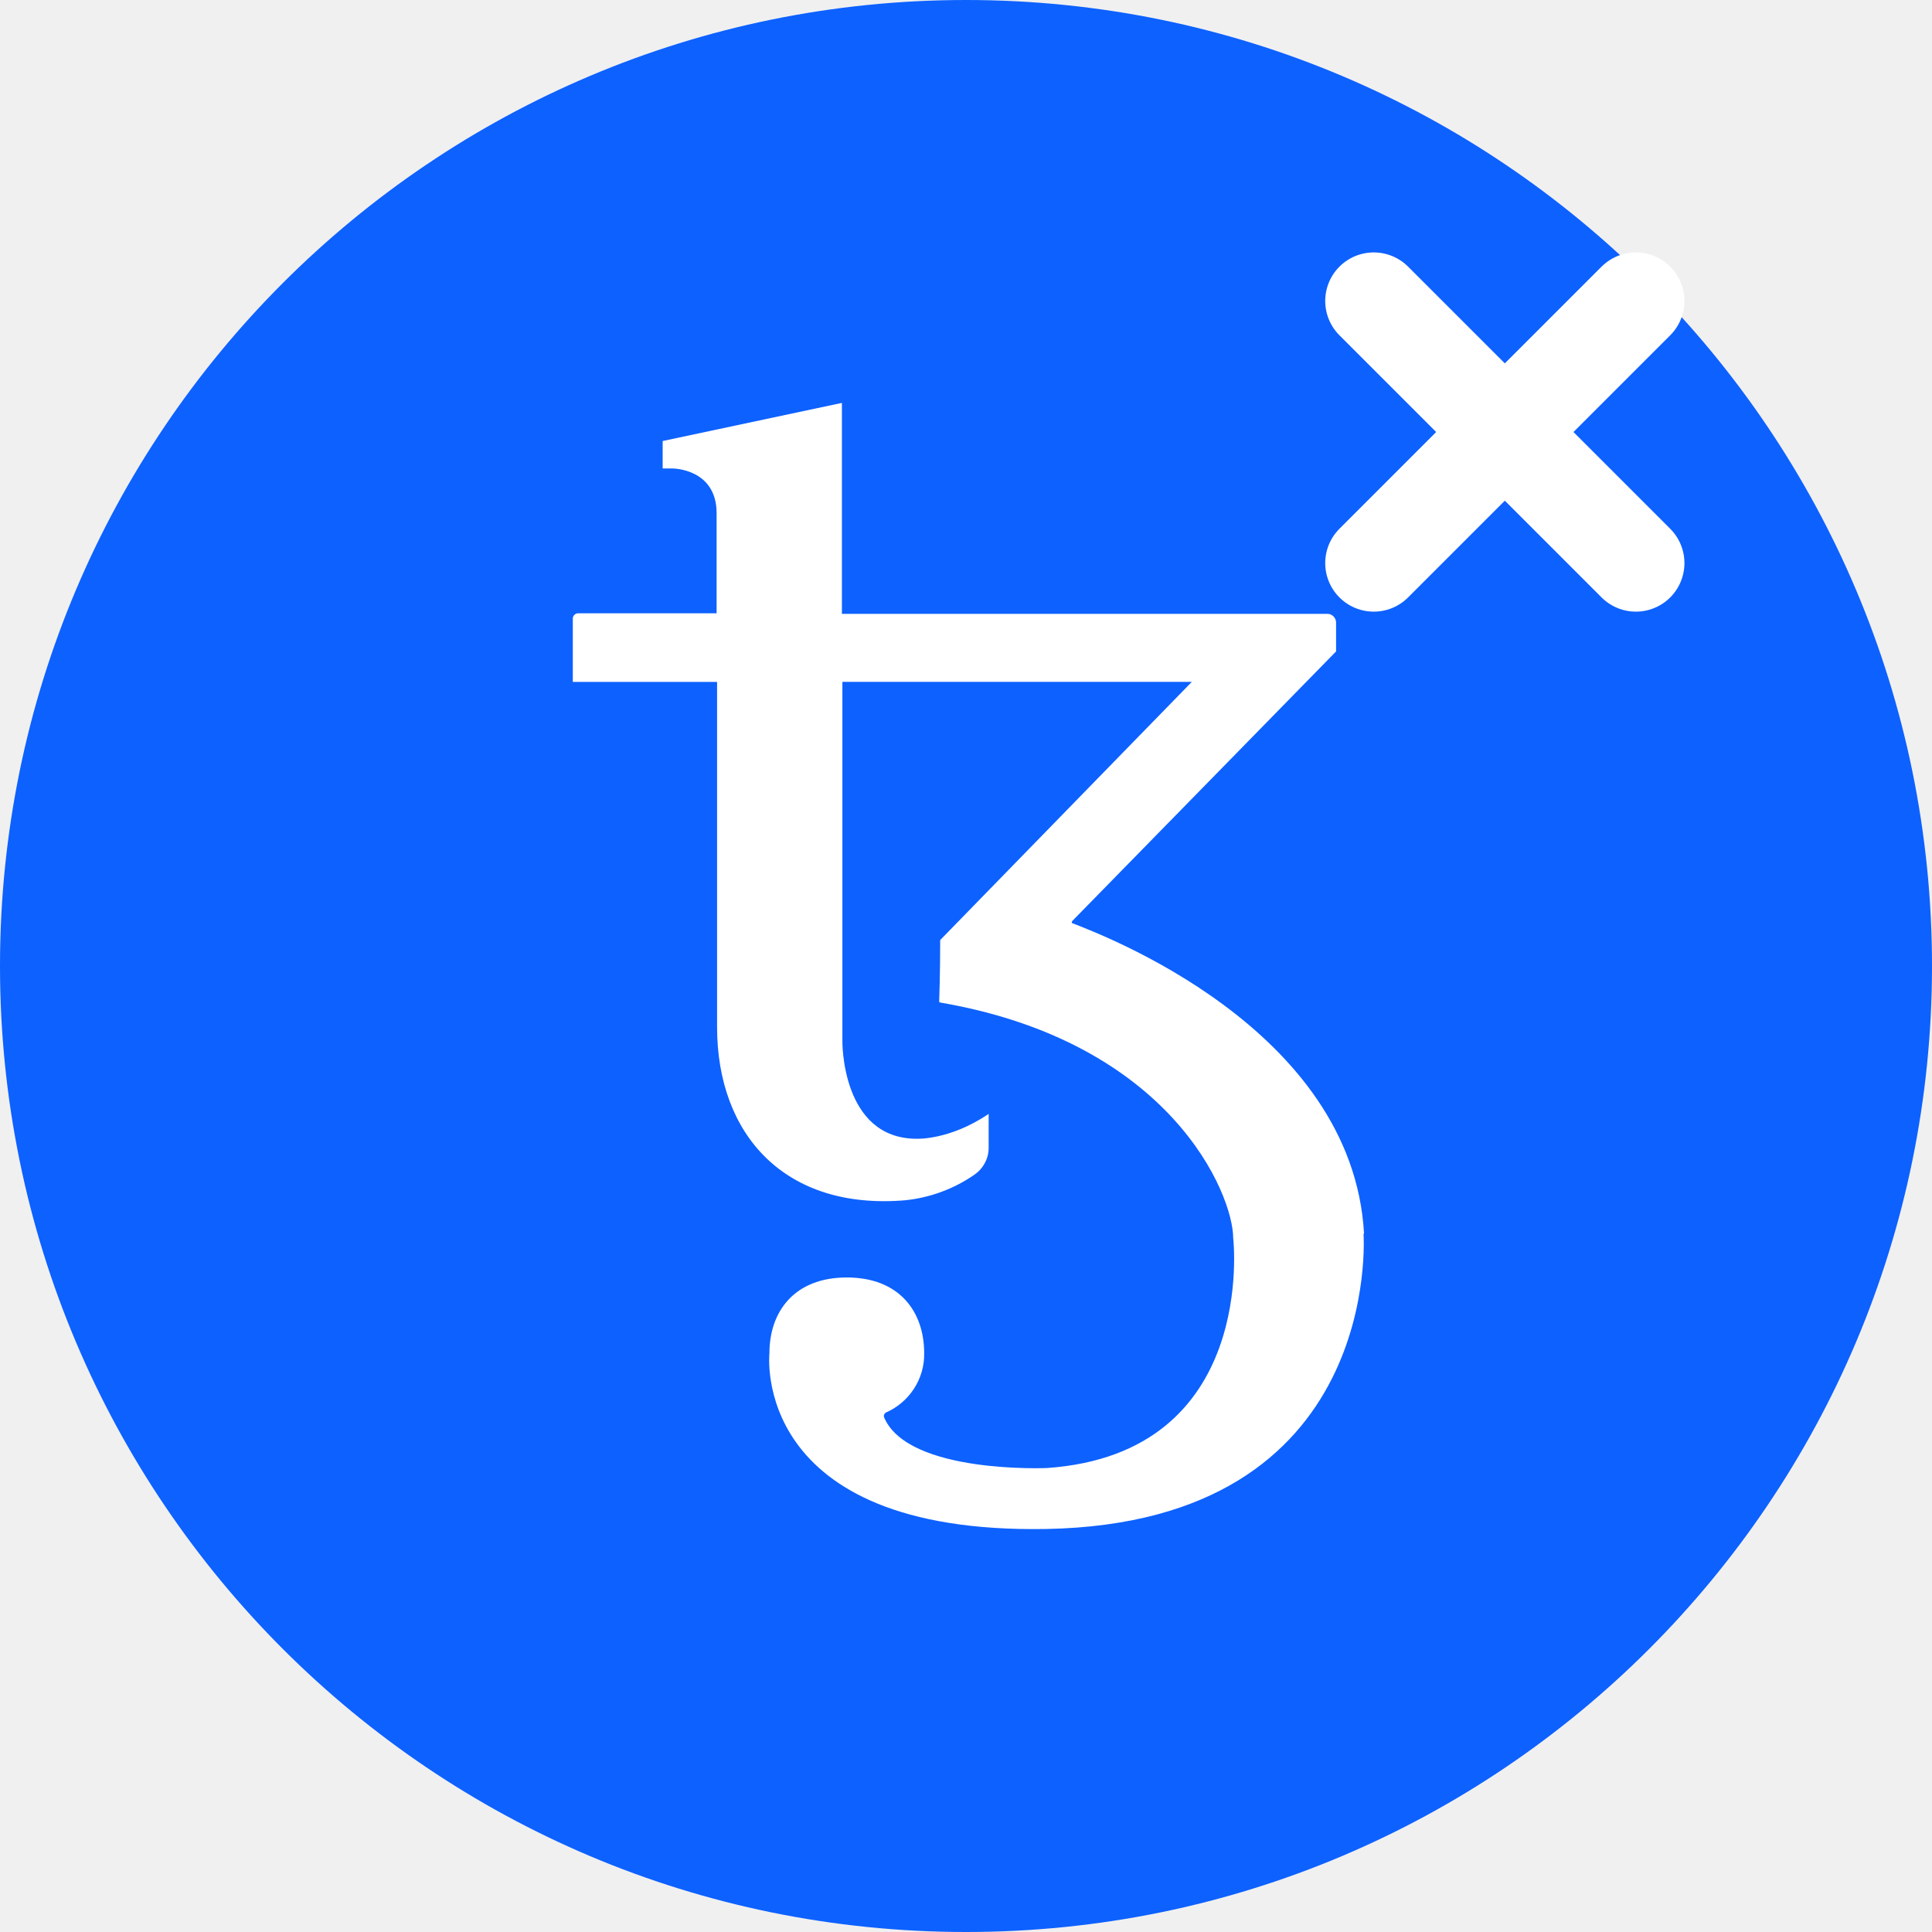
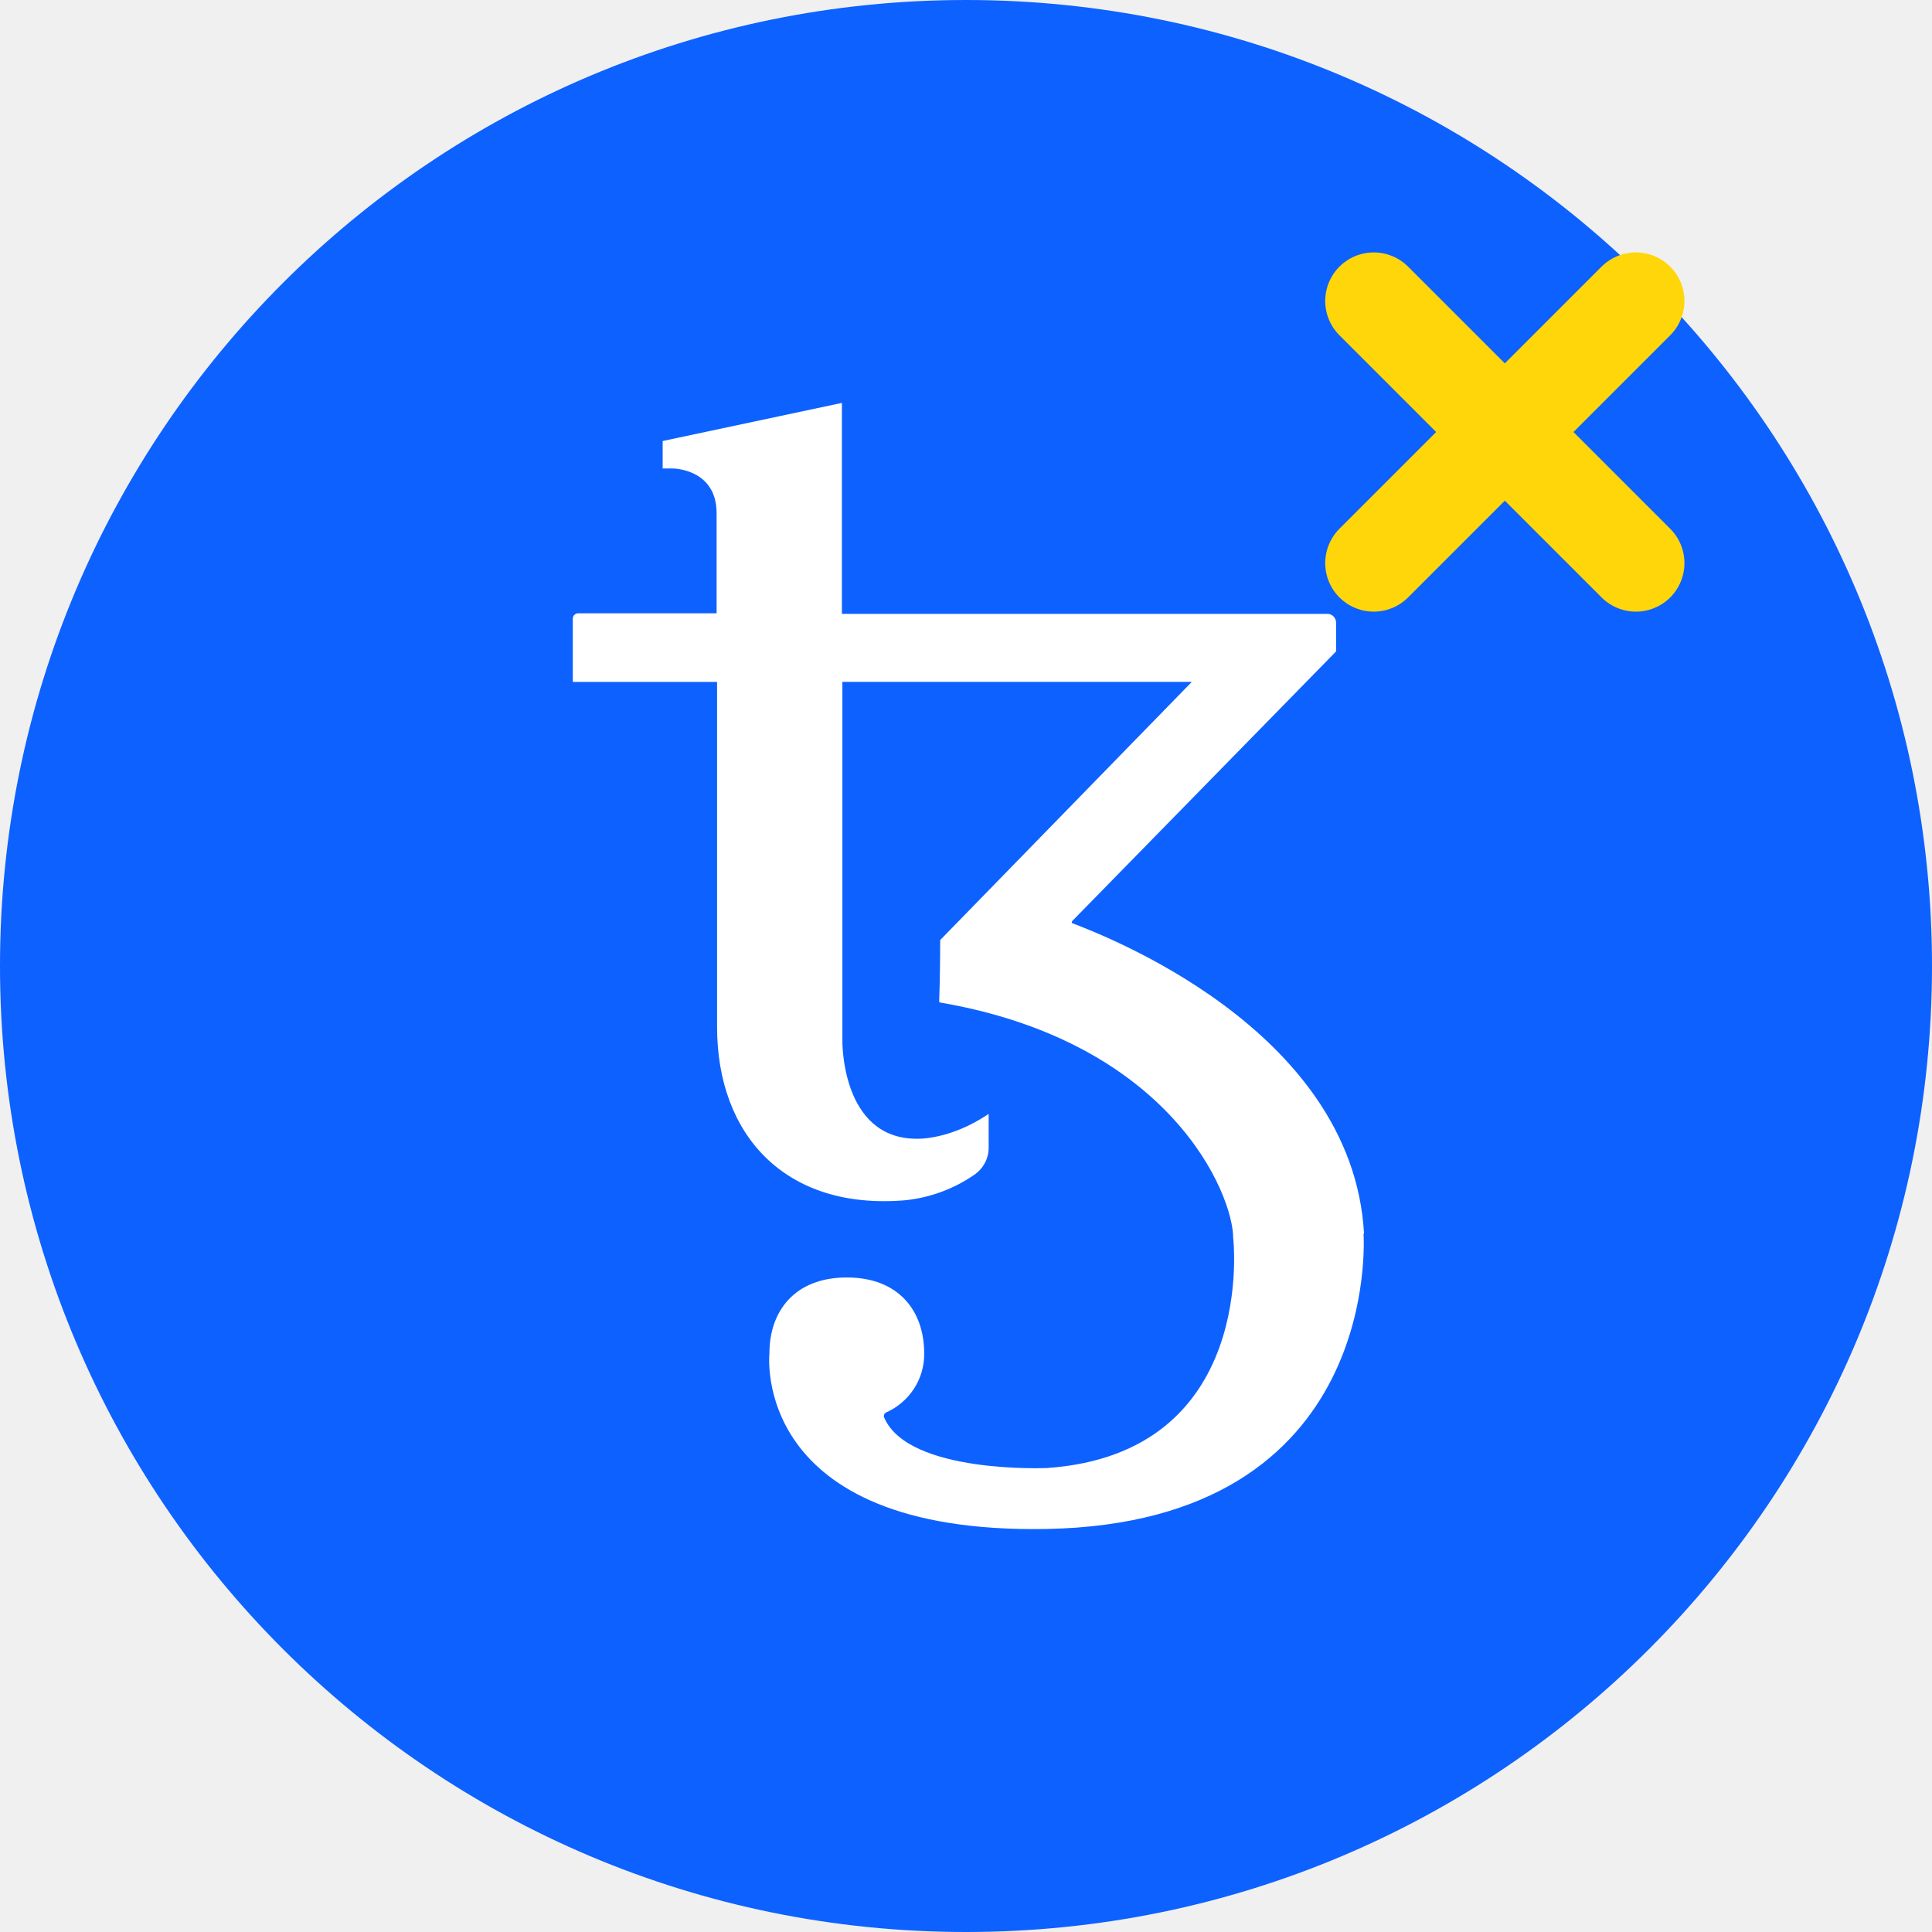
<svg xmlns="http://www.w3.org/2000/svg" width="398" height="398" viewBox="0 0 398 398" fill="none">
  <rect width="398" height="398" rx="199" fill="#0D61FF" />
  <path d="M281 254.162C278.635 211.548 225.976 192.185 220.941 190.197C220.735 190.197 220.735 189.888 220.941 189.678L275.238 134.196V128.231C275.238 127.293 274.414 126.453 273.491 126.453H173.436V83L136.511 90.853V96.509H138.573C138.573 96.509 147.623 96.509 147.623 105.721V126.343H119.031C118.521 126.343 118 126.862 118 127.392V140.481H147.72V211.559C147.72 233.86 161.804 249.357 186.49 247.258C191.525 246.739 196.462 244.95 200.683 242.023C202.538 240.763 203.667 238.676 203.667 236.478V229.464C195.648 234.909 188.855 234.589 188.855 234.589C173.219 234.589 173.534 214.387 173.534 214.387V140.47H245.518L193.684 193.654C193.684 200.668 193.478 206.114 193.478 206.213C193.478 206.312 193.478 206.522 193.684 206.522C241.199 214.685 254.047 245.988 254.047 255.1C254.047 255.1 259.19 299.382 215.689 302.419C215.689 302.419 187.206 303.679 182.161 292.059C181.954 291.639 182.16 291.219 182.464 291.009C187.293 288.911 190.483 284.095 190.385 278.76C190.385 270.178 185.242 263.164 174.446 263.164C163.649 263.164 158.506 270.178 158.506 278.76C158.506 278.76 154.393 316.028 215.483 314.978C285.21 313.719 280.891 254.151 280.891 254.151H281V254.162Z" fill="white" />
-   <path d="M283 62L337 116M337 62L283 116" stroke="white" stroke-width="20" stroke-linecap="round" />
+   <path d="M283 62L337 116M337 62L283 116" stroke="#FFD60A" stroke-width="20" stroke-linecap="round" />
</svg>
